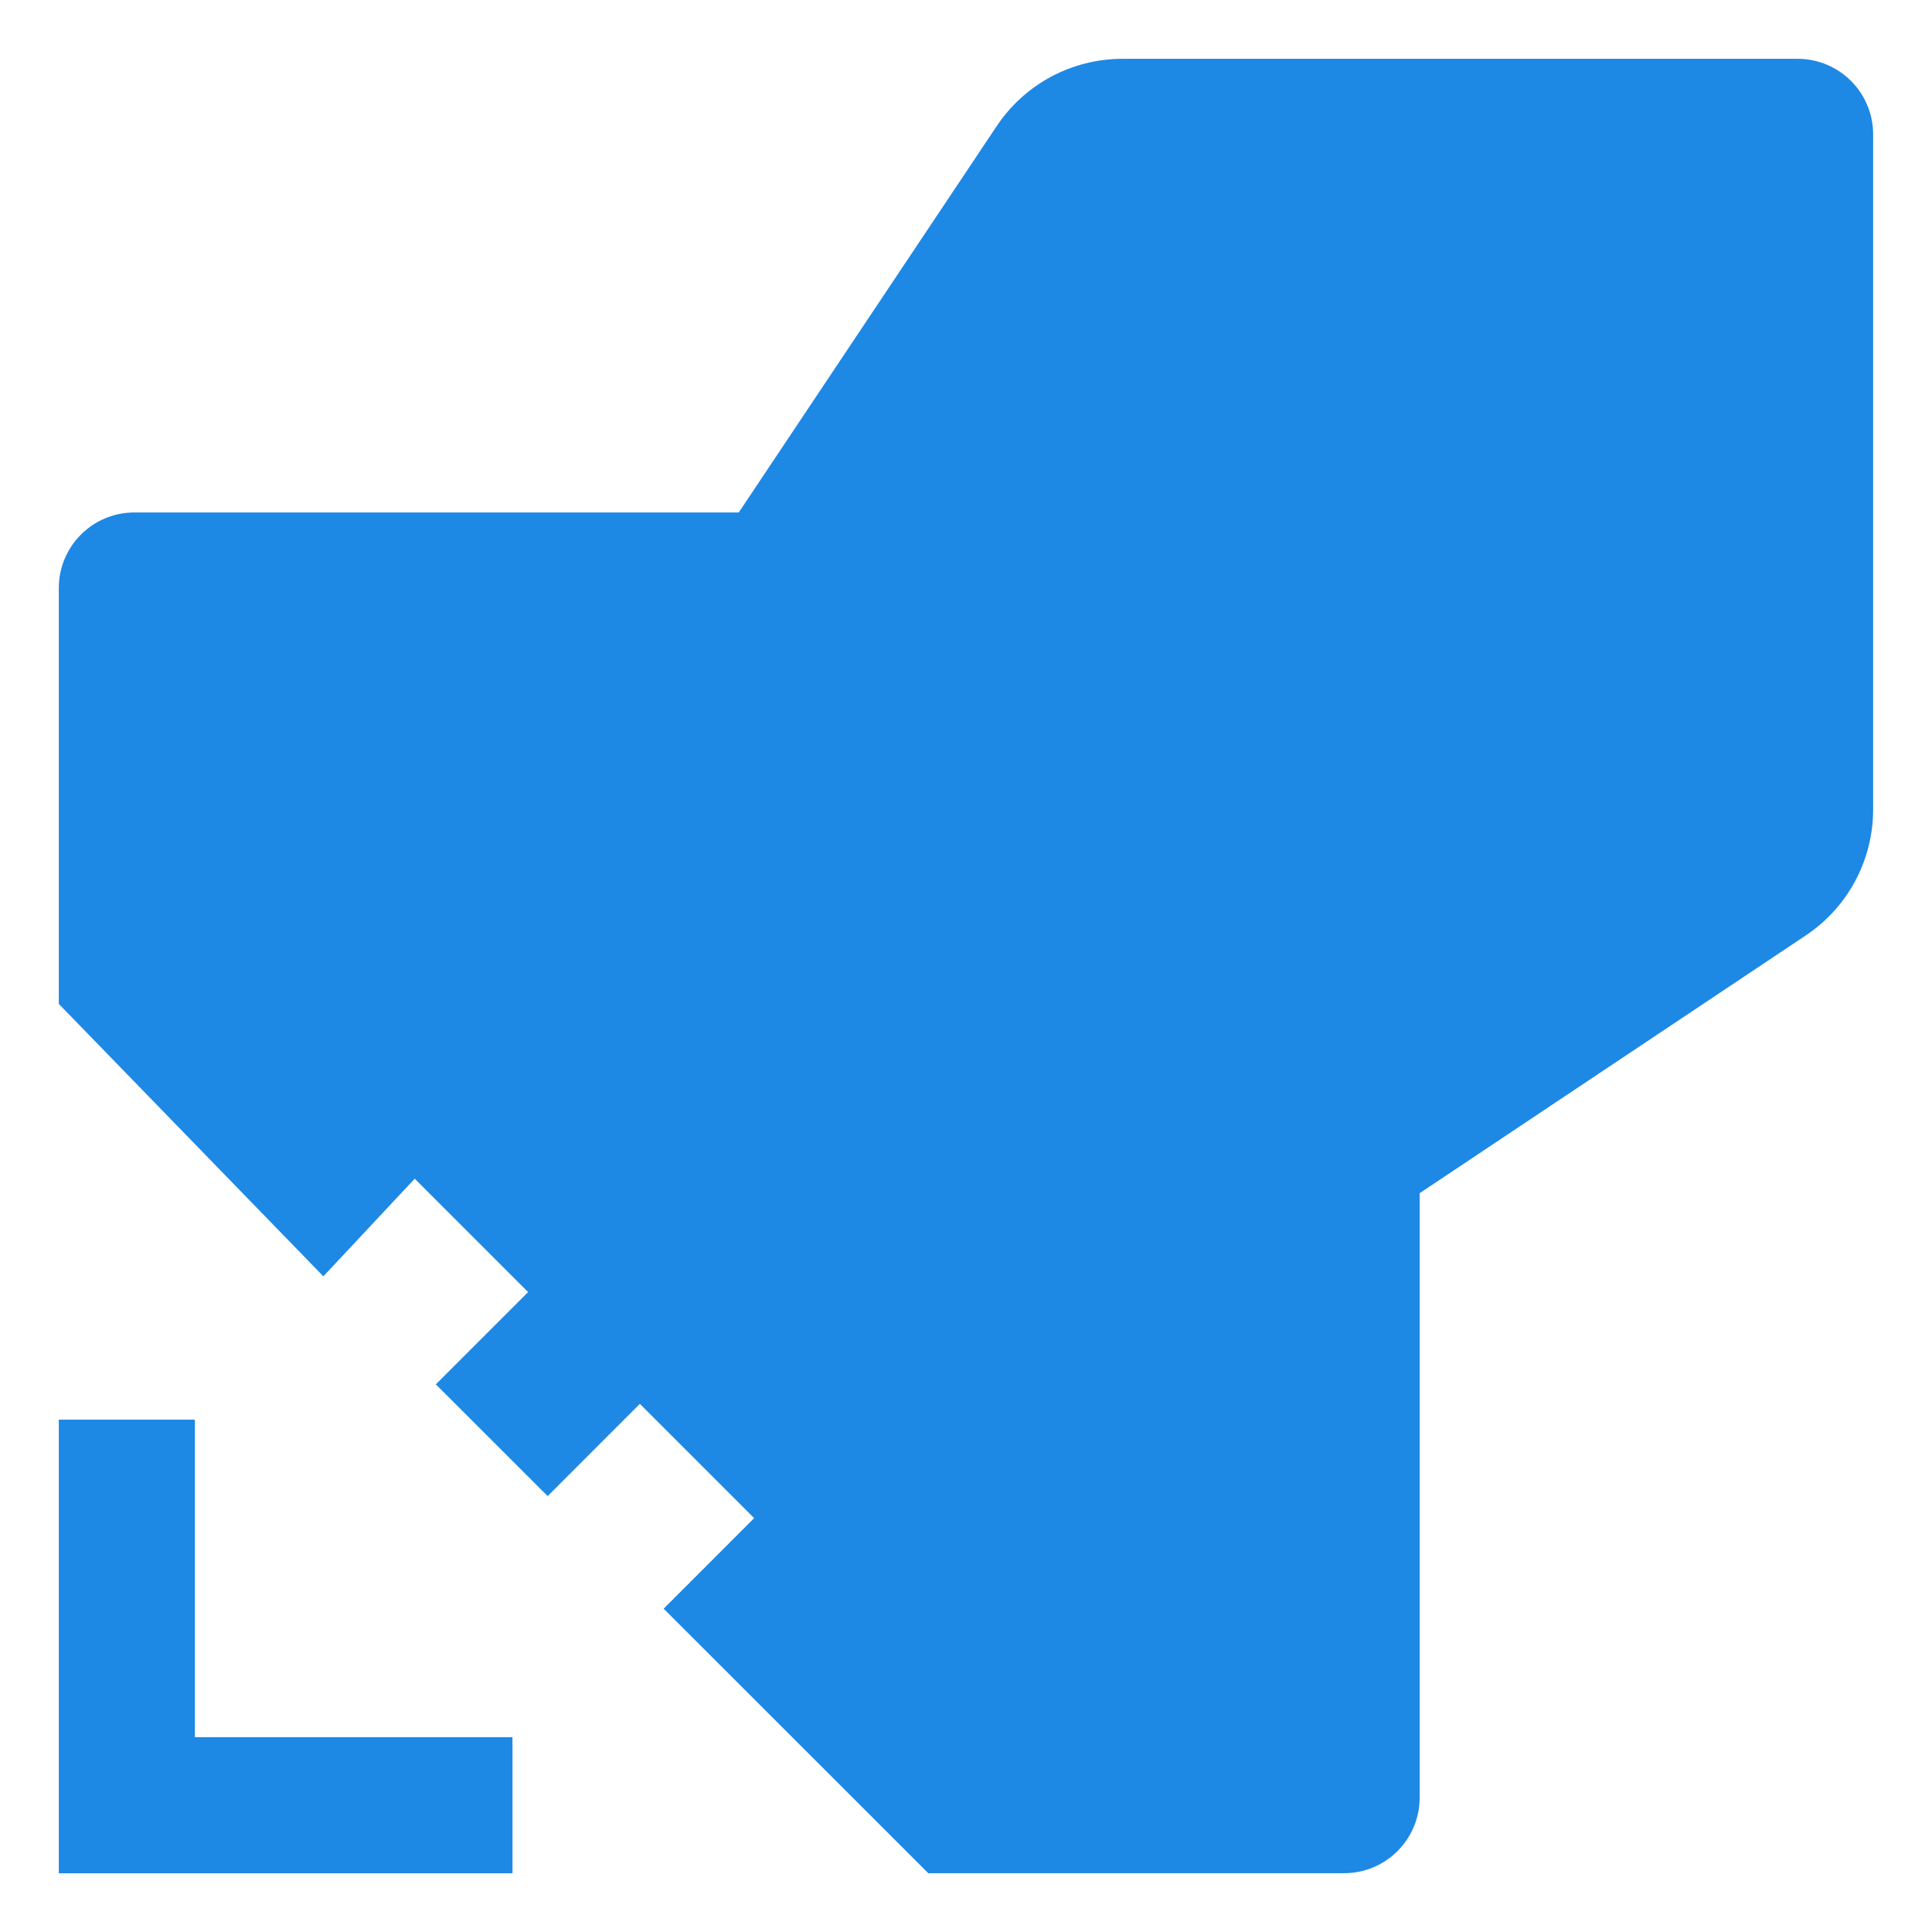
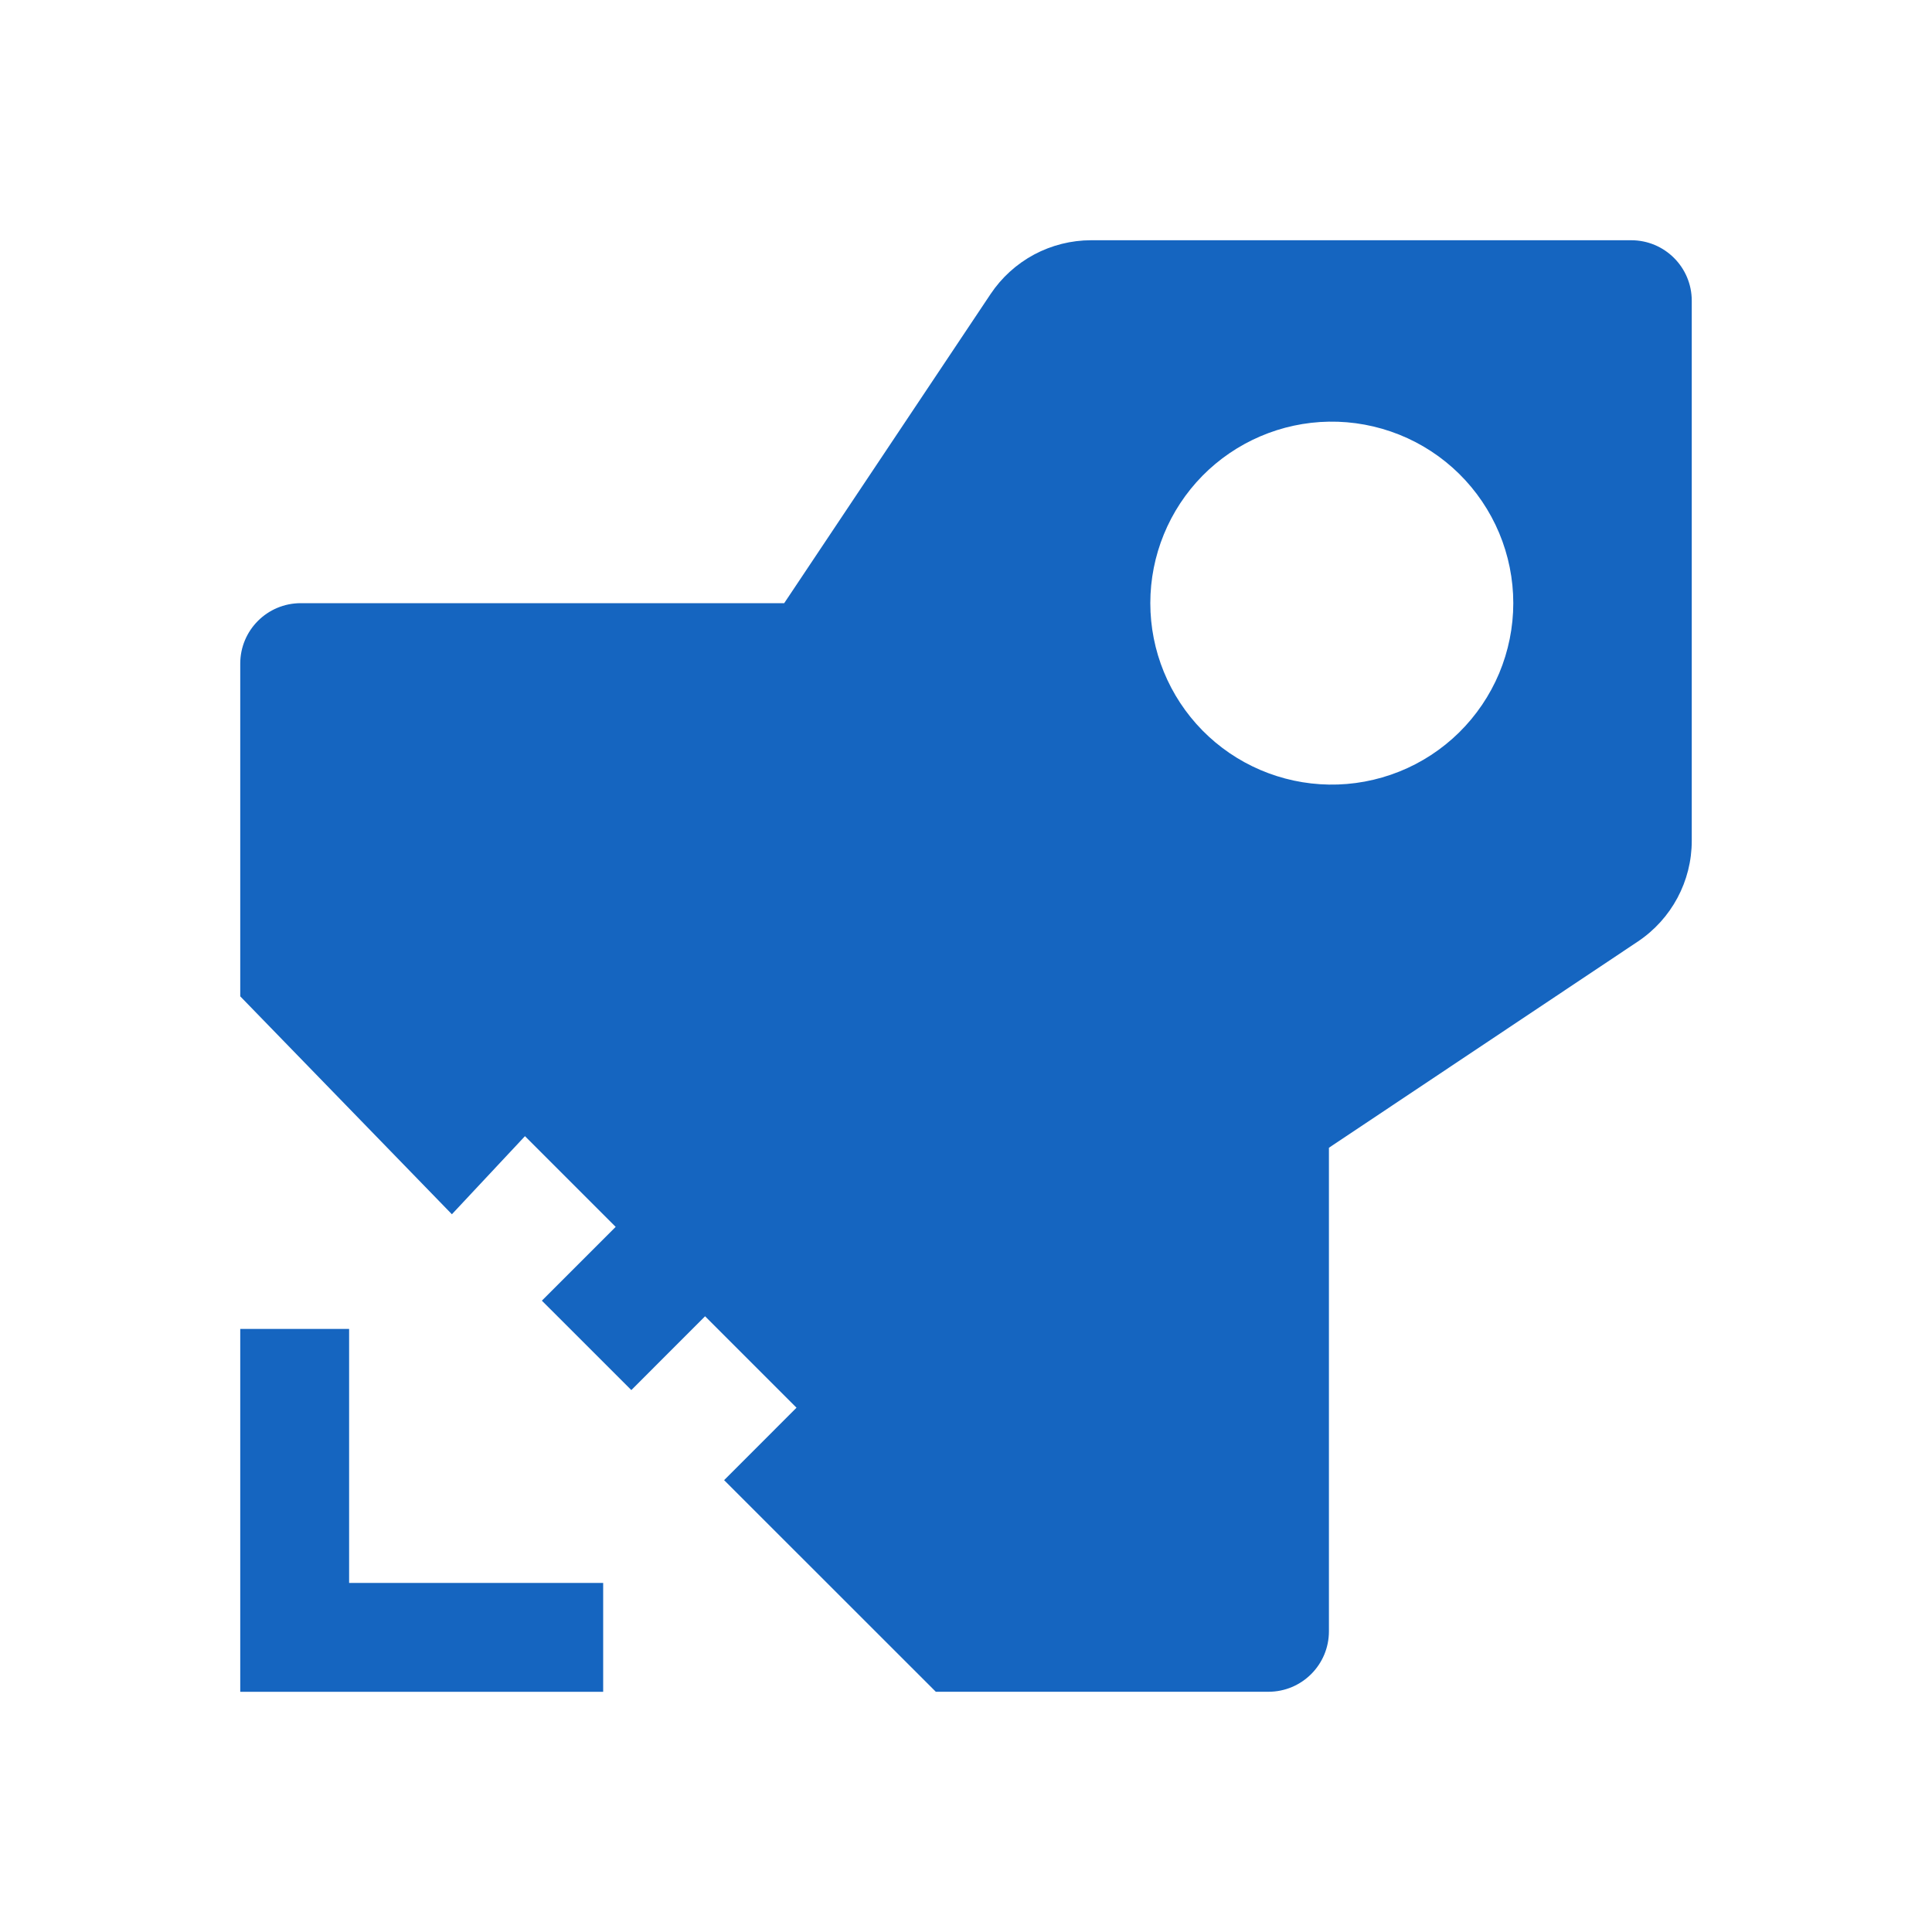
- <svg xmlns="http://www.w3.org/2000/svg" width="32" height="32" viewBox="0 0 32 32" fill="none">
-   <path d="M5.356 21.14L6.869 19.523L8.747 21.401L7.219 22.929L9.071 24.78L10.598 23.252L12.491 25.145L10.992 26.645L15.375 31.026H22.263C22.953 31.026 23.514 30.466 23.514 29.774V19.763L29.912 15.492C30.608 15.026 31.025 14.245 31.025 13.408V2.226C31.025 1.534 30.465 0.974 29.773 0.974H18.591C18.179 0.974 17.774 1.076 17.41 1.27C17.047 1.465 16.737 1.746 16.509 2.088L12.236 8.488H2.227C1.534 8.488 0.974 9.048 0.974 9.74V16.628L5.356 21.14Z" fill="#1E88E5" />
-   <path d="M3.228 23.514H0.974V31.027H8.488V28.773H3.228V23.514Z" fill="#1E88E5" />
+ <svg xmlns="http://www.w3.org/2000/svg" width="40" height="40" viewBox="0 0 40 40" fill="none">
+   <path d="M9.356 25.14L10.869 23.523L12.747 25.401L11.219 26.929L13.071 28.78L14.598 27.252L16.491 29.145L14.992 30.645L19.375 35.026H26.263C26.953 35.026 27.514 34.466 27.514 33.774V23.763L33.912 19.492C34.608 19.026 35.026 18.245 35.026 17.408V6.226C35.026 5.534 34.465 4.974 33.773 4.974H22.591C22.179 4.974 21.774 5.076 21.41 5.27C21.047 5.465 20.737 5.746 20.509 6.088L16.236 12.488H6.227C5.534 12.488 4.974 13.048 4.974 13.74V20.628L9.356 25.14ZM27.514 16.244C26.528 16.228 25.587 15.826 24.895 15.123C24.204 14.42 23.816 13.473 23.816 12.487C23.816 11.501 24.204 10.554 24.895 9.851C25.587 9.149 26.528 8.746 27.514 8.73C28.012 8.722 28.507 8.814 28.97 8.999C29.433 9.184 29.854 9.46 30.209 9.809C30.564 10.159 30.846 10.576 31.039 11.036C31.231 11.495 31.331 11.989 31.331 12.487C31.331 12.986 31.231 13.479 31.039 13.939C30.846 14.398 30.564 14.815 30.209 15.165C29.854 15.514 29.433 15.79 28.97 15.975C28.507 16.16 28.012 16.252 27.514 16.244Z" fill="#1565C0" />
+   <path d="M7.228 27.514H4.974V35.027H12.488V32.773H7.228V27.514Z" fill="#1565C0" />
</svg>
